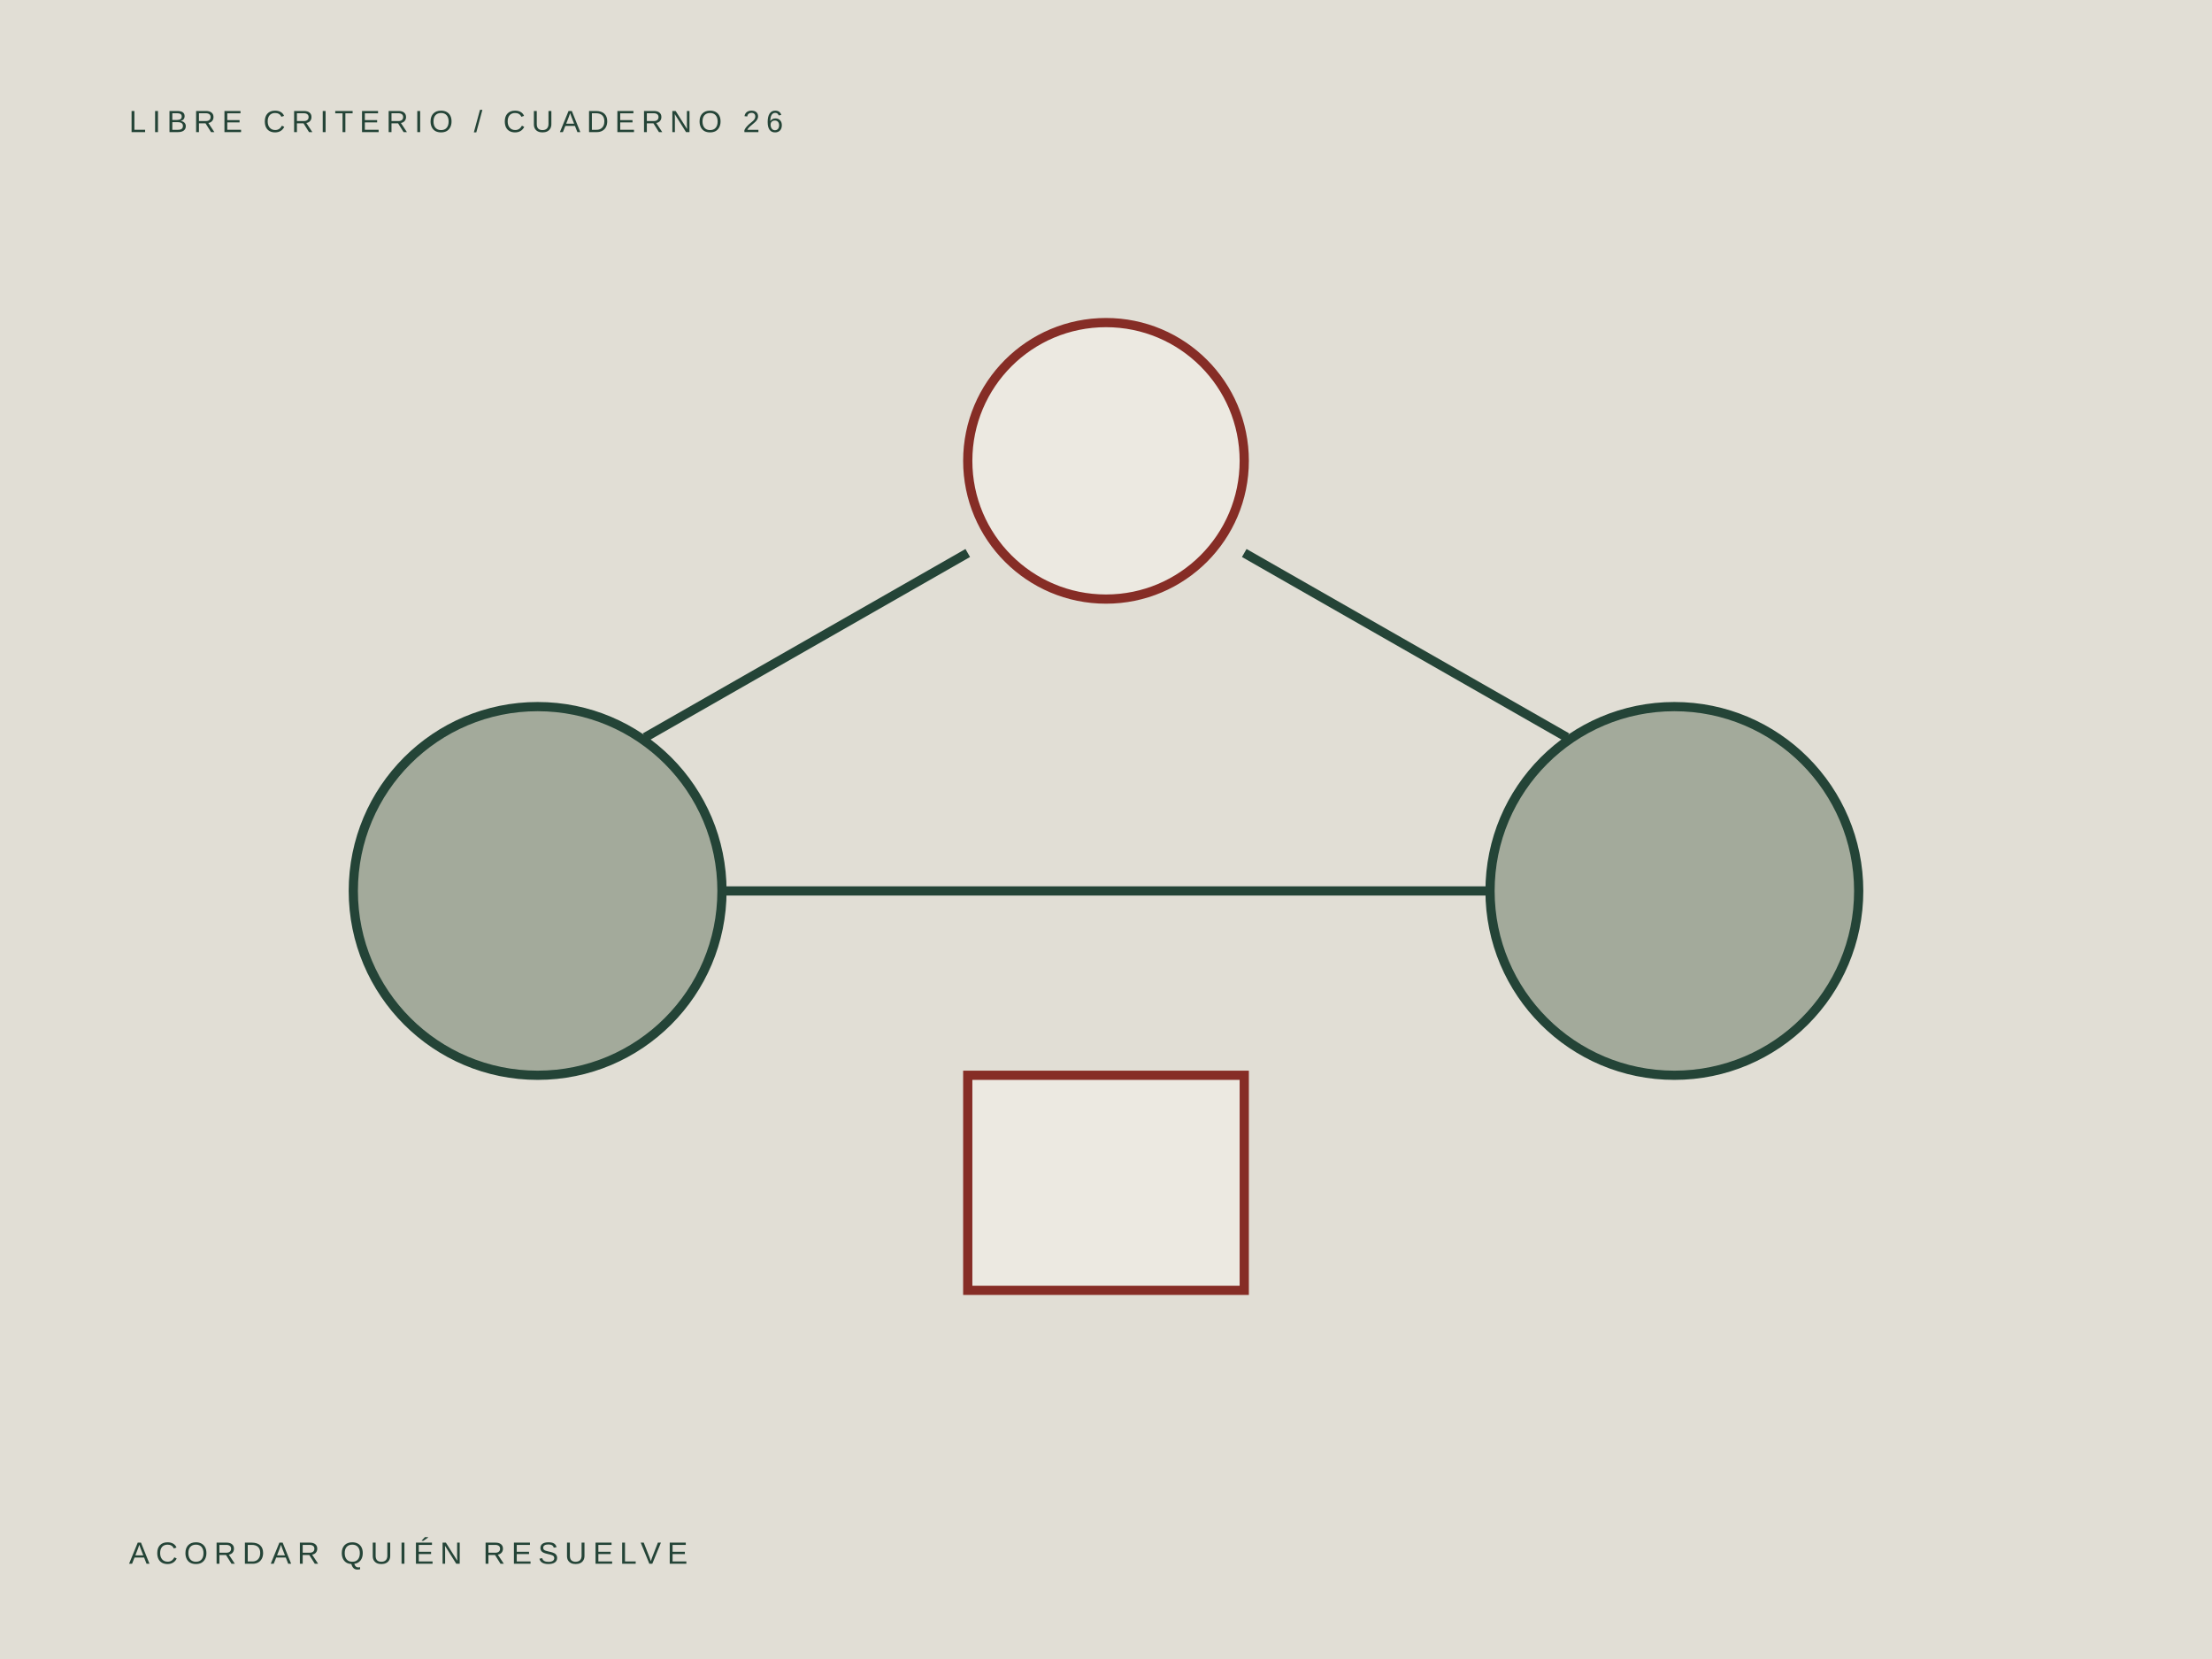
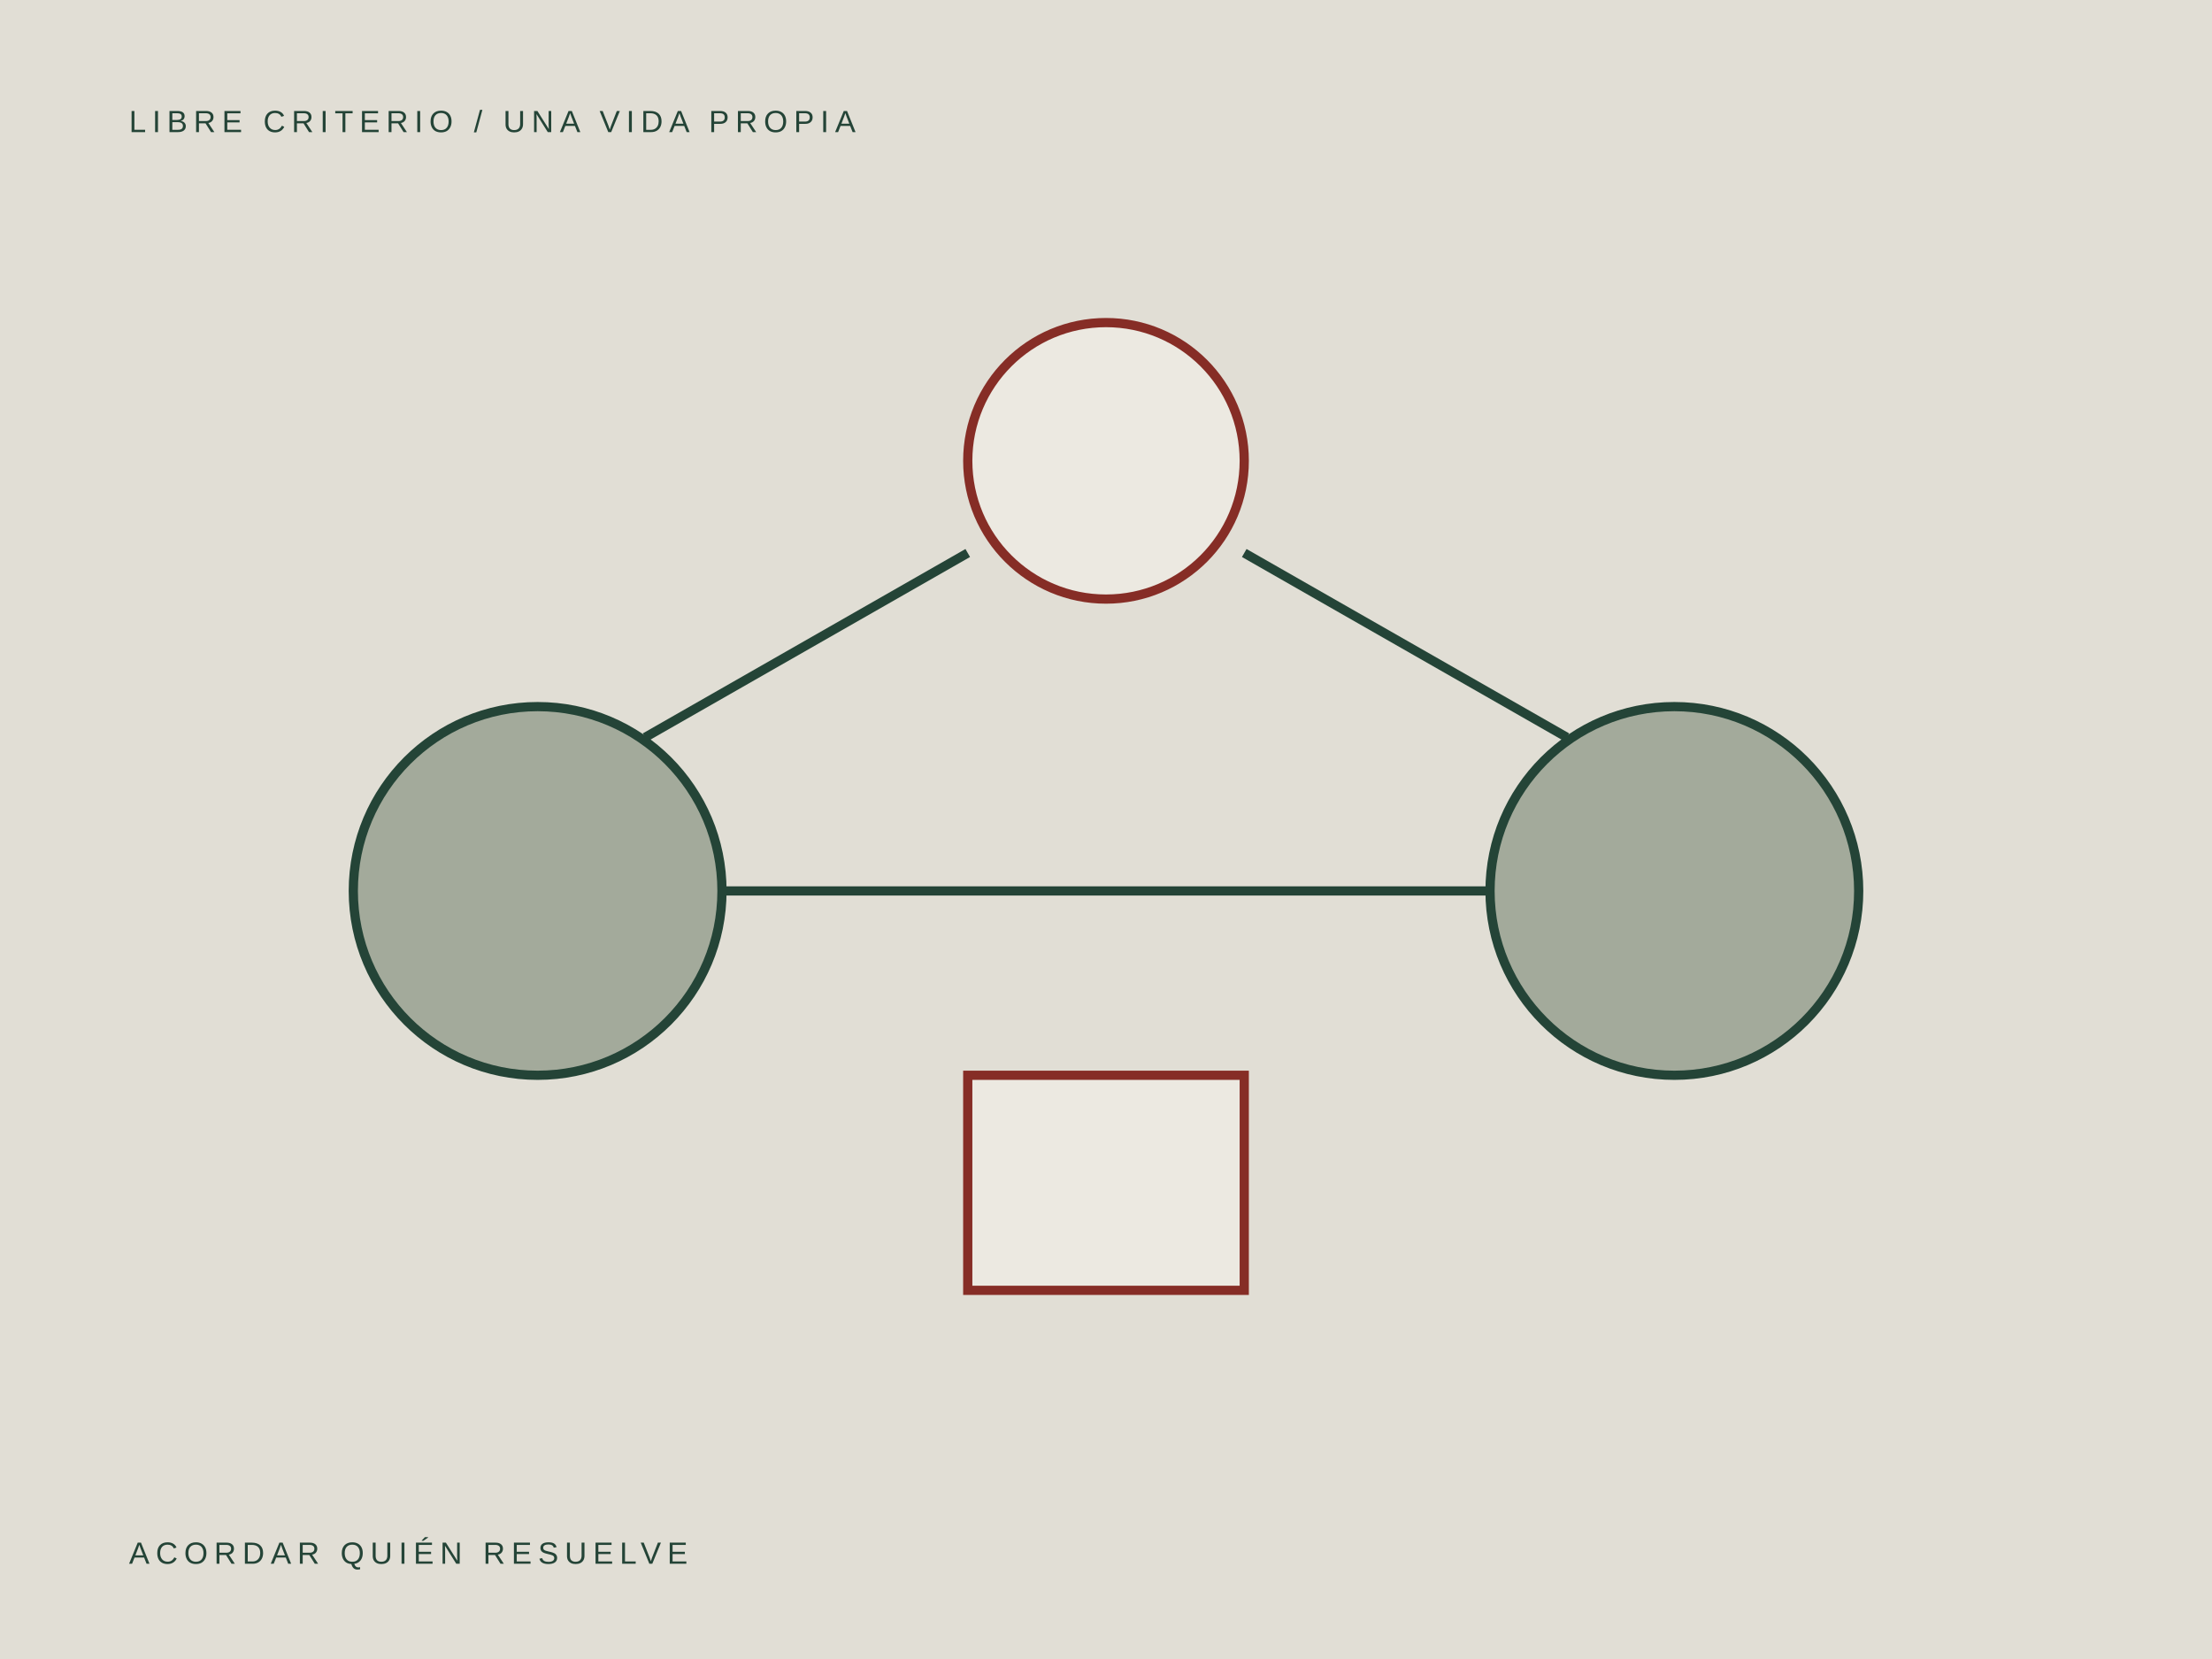
<svg xmlns="http://www.w3.org/2000/svg" viewBox="0 0 720 540" width="720" height="540" role="img" aria-label="ACORDAR QUIÉN RESUELVE">
  <rect width="720" height="540" fill="#e1ded5" />
  <circle cx="175" cy="290" r="60" fill="#a3aa9b" stroke="#244437" stroke-width="3" />
  <circle cx="545" cy="290" r="60" fill="#a3aa9b" stroke="#244437" stroke-width="3" />
  <circle cx="360" cy="150" r="45" fill="#ece9e1" stroke="#862d26" stroke-width="3" />
  <path d="M235 290h250M210 240l105-60m90 0 105 60" stroke="#244437" stroke-width="3" />
  <path d="M315 350h90v70h-90Z" fill="#ece9e1" stroke="#862d26" stroke-width="3" />
-   <text x="42" y="43" fill="#244437" font-family="Arial" font-size="10" letter-spacing="2">LIBRE CRITERIO / CUADERNO 26</text>
+   <text x="42" y="43" fill="#244437" font-family="Arial" font-size="10" letter-spacing="2">LIBRE CRITERIO / UNA VIDA PROPIA</text>
  <text x="42" y="509" fill="#244437" font-family="Arial" font-size="10" letter-spacing="2">ACORDAR QUIÉN RESUELVE</text>
</svg>
